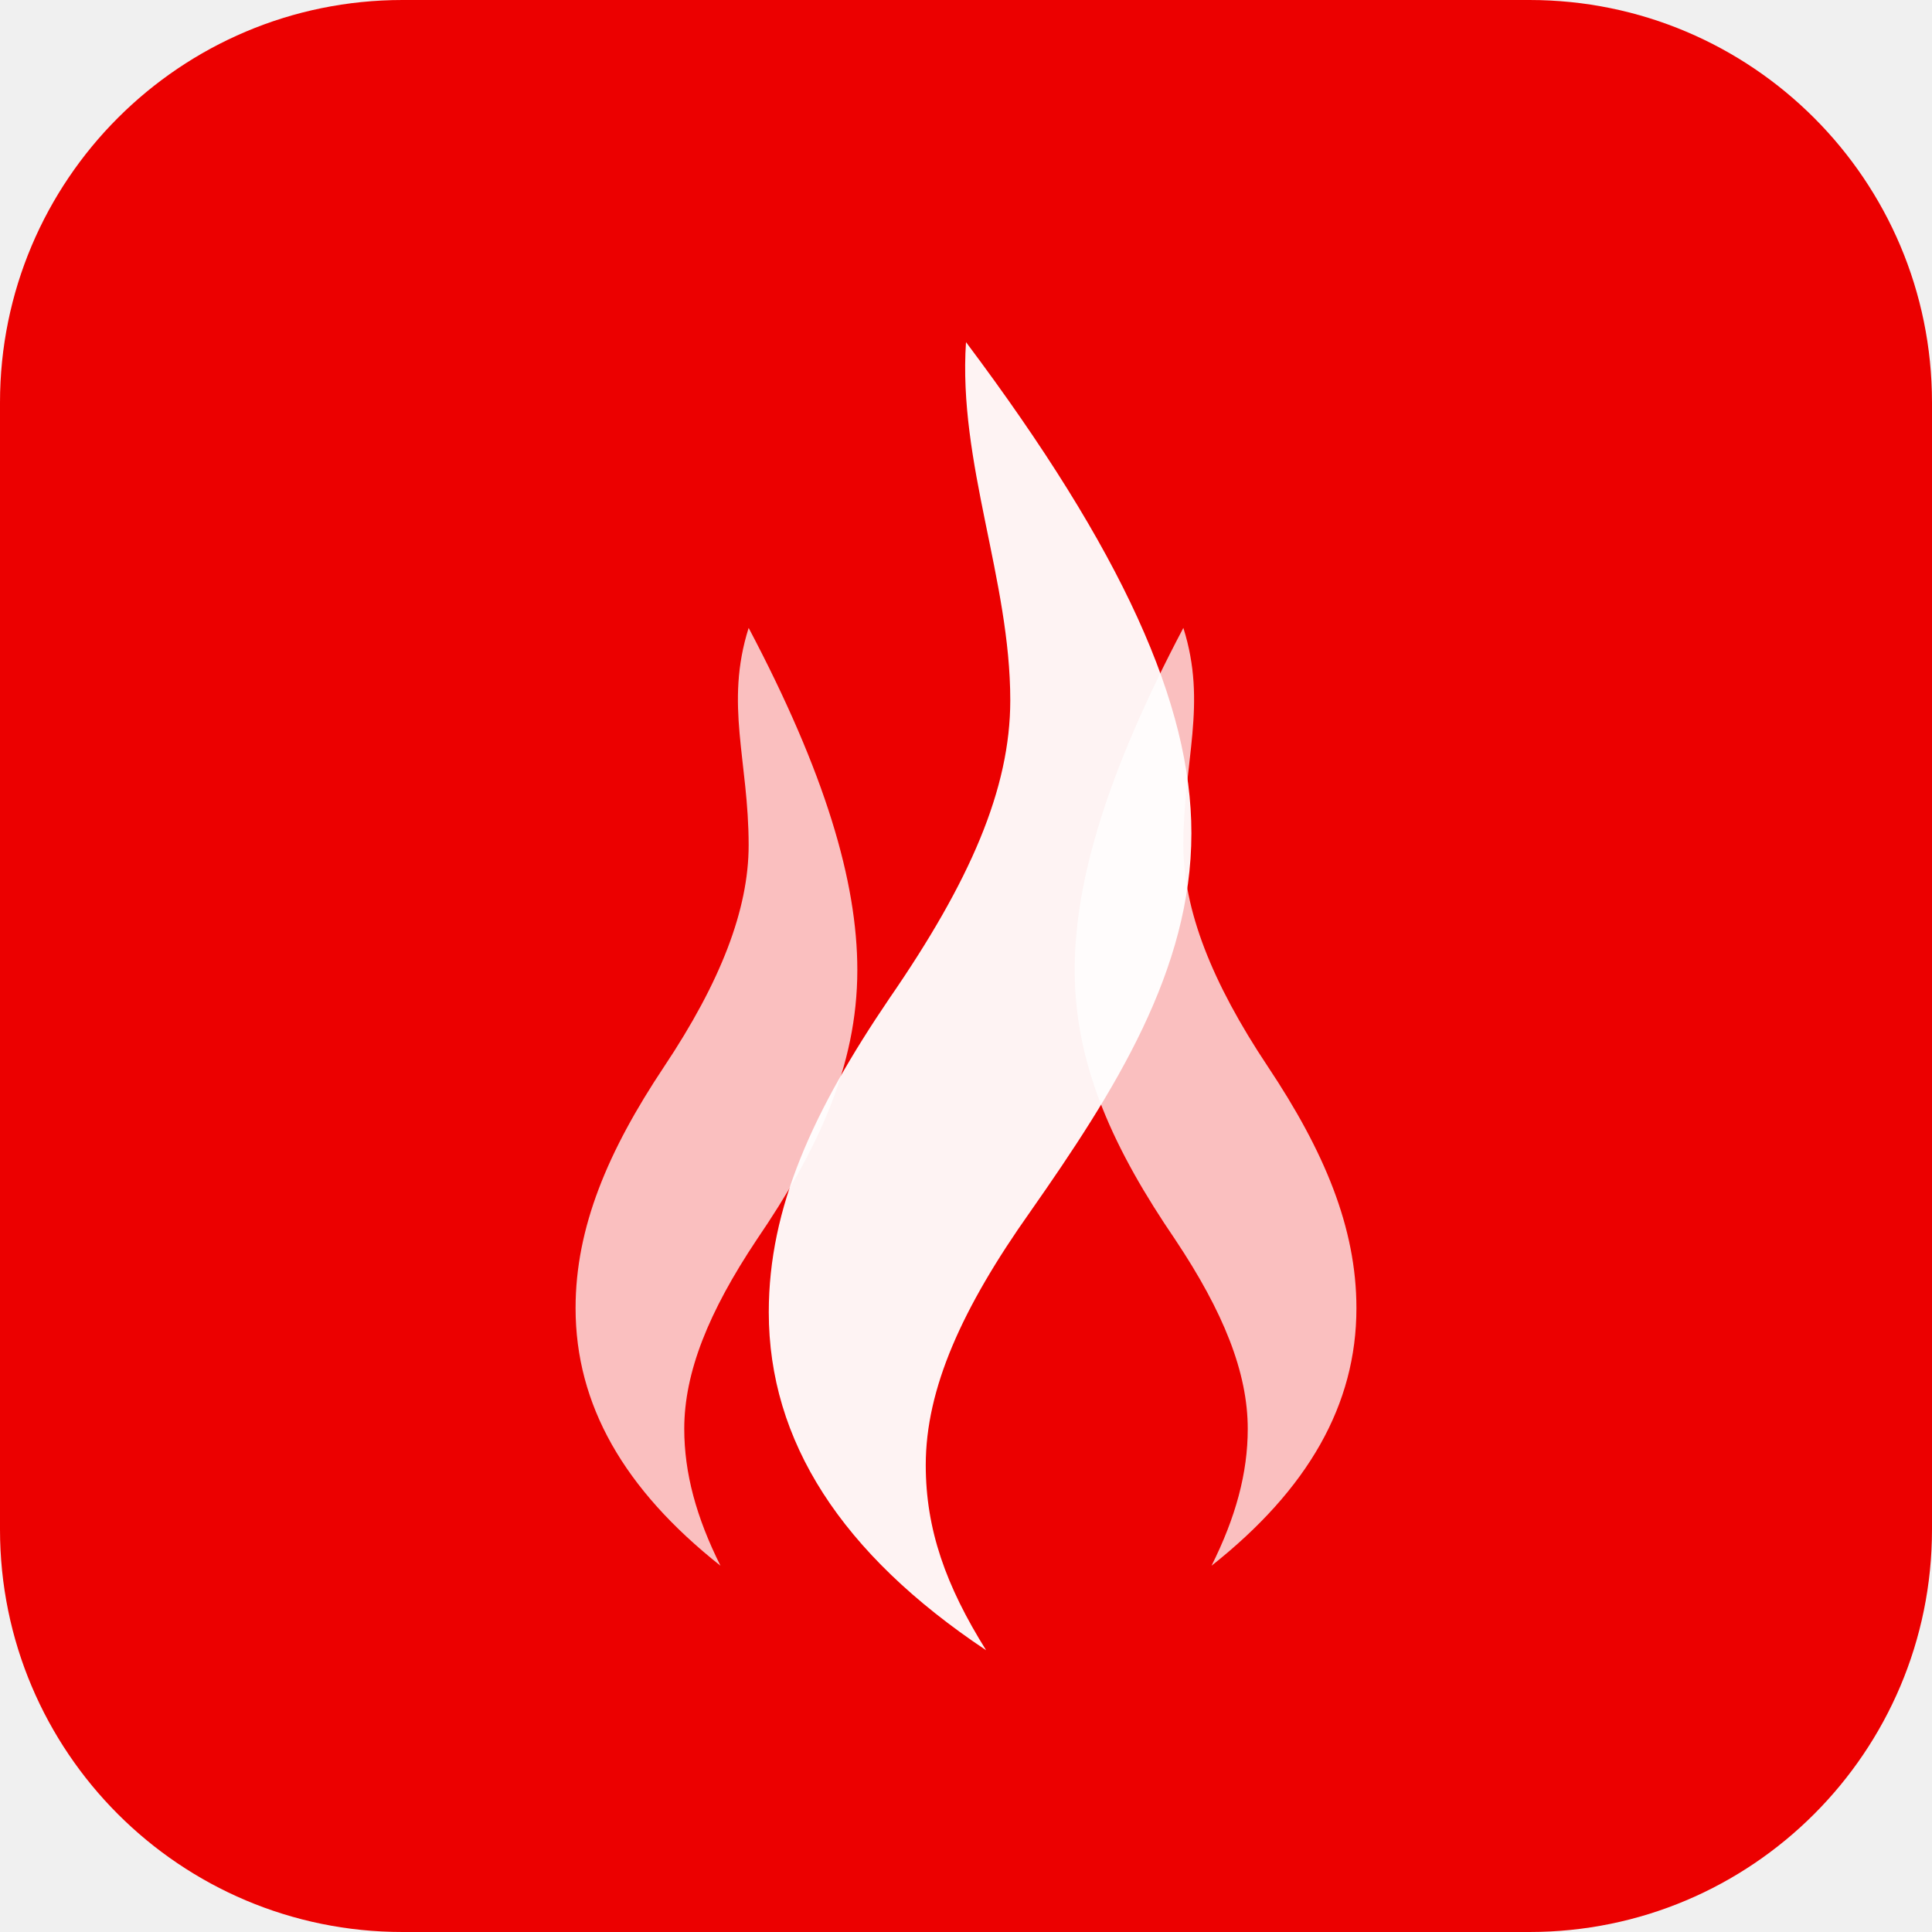
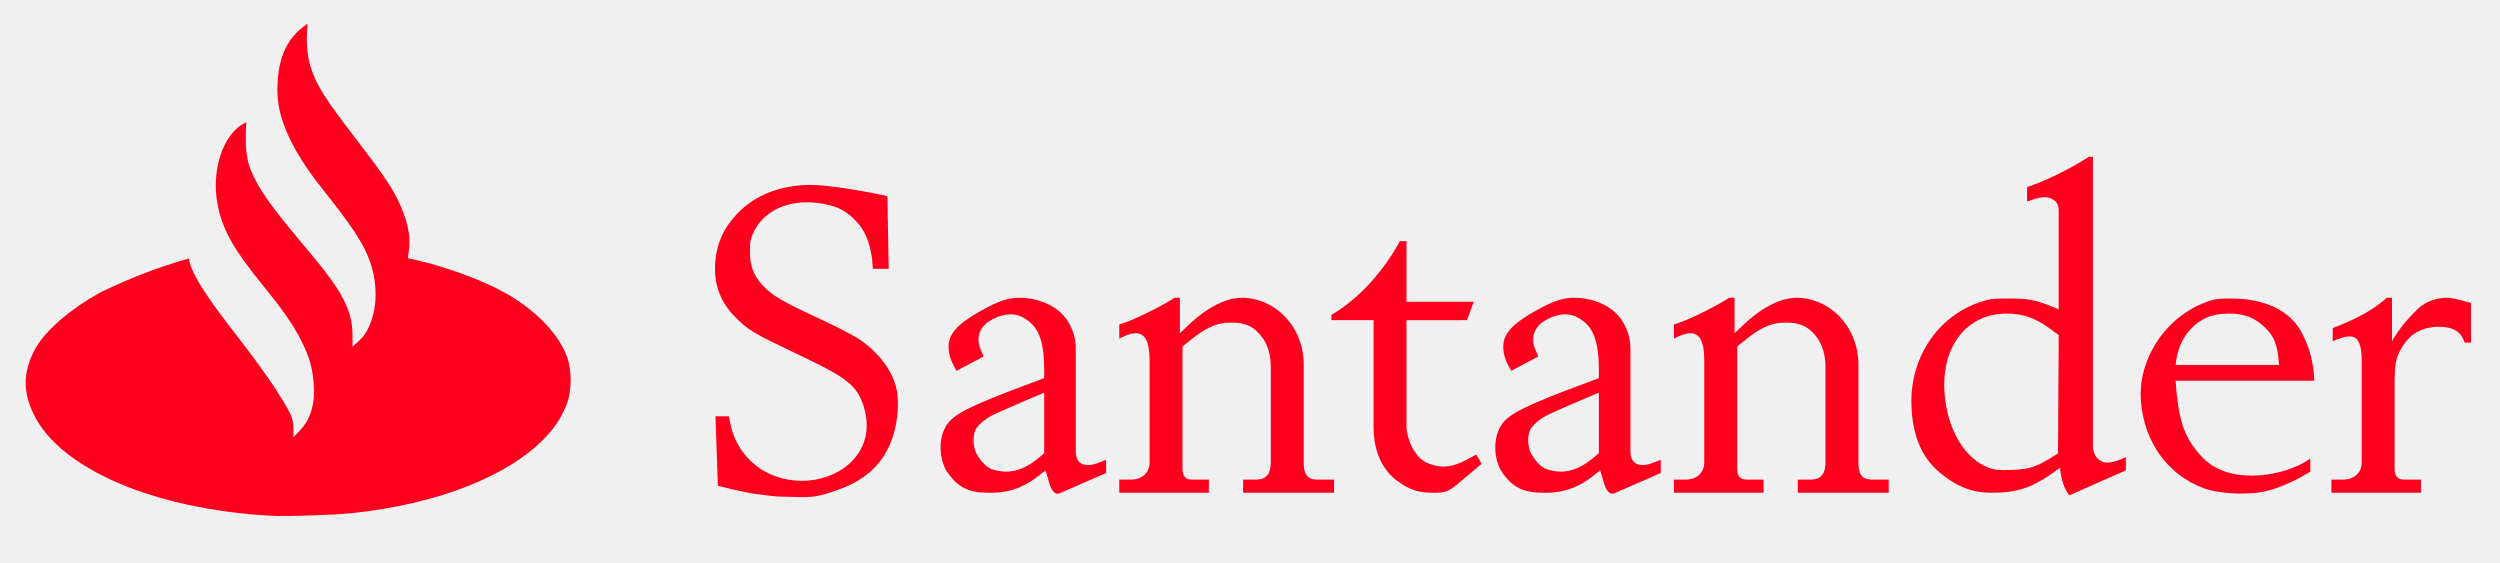
- <svg xmlns="http://www.w3.org/2000/svg" viewBox="0 0 48 48" role="img" aria-label="Santander">
-   <rect width="48" height="48" rx="10" fill="#EC0000" />
-   <g fill="#fff">
-     <path d="M24 8.5c3.9 5.2 5.6 9 5.6 12.2 0 3.4-1.9 6.4-4 9.4-1.7 2.4-2.6 4.4-2.6 6.3 0 1.6.5 3 1.5 4.6-3.6-2.4-5.4-5.2-5.4-8.4 0-2.6 1.1-5 3-7.8 2-2.9 3-5.2 3-7.4 0-3-1.3-5.9-1.1-8.9z" opacity=".95" />
-     <path d="M18.6 15.6c1.9 3.6 2.7 6.3 2.7 8.5 0 2.4-1 4.5-2.5 6.7-1.2 1.8-1.8 3.3-1.8 4.7 0 1.1.3 2.2.9 3.4-2.4-1.9-3.6-4-3.6-6.4 0-2 .8-3.9 2.2-6 1.4-2.1 2.1-3.9 2.1-5.5 0-2.1-.6-3.5 0-5.4z" opacity=".75" />
-     <path d="M29.4 15.6c.6 1.9 0 3.3 0 5.4 0 1.6.7 3.4 2.1 5.5 1.4 2.1 2.2 4 2.2 6 0 2.4-1.2 4.5-3.6 6.4.6-1.2.9-2.3.9-3.4 0-1.4-.6-2.9-1.8-4.7-1.5-2.2-2.5-4.3-2.5-6.7 0-2.2.8-4.9 2.7-8.5z" opacity=".75" />
+ <svg xmlns="http://www.w3.org/2000/svg" id="svg2275" version="1.0" viewBox="0 0 400 90">
+   <defs id="defs2277" />
+   <g id="layer1" transform="translate(231.1647,-263.0288)">
+     <g id="g4382" transform="matrix(0.9866125,0,0,0.9866125,-46.51272,-17.1457)">
+       <path id="path2996" d="M -137.259,287.823 C -137.537,290.283 -137.421,292.921 -136.713,295.051 C -135.76,297.92 -134.442,299.988 -129.589,306.302 C -124.468,312.964 -122.829,315.379 -121.61,318.834 C -120.614,321.659 -120.593,323.291 -121.021,325.855 C -116.534,326.709 -109.179,329.092 -104.25,332.048 C -99.678,334.86 -96.353,338.506 -95.136,342.043 C -94.416,344.136 -94.445,347.379 -95.209,349.408 C -95.943,351.356 -96.95,352.983 -98.434,354.609 C -104.336,361.074 -116.021,365.717 -130.096,367.195 C -133.21,367.522 -140.84,367.755 -143.457,367.603 C -162.26,366.508 -177.38,360.012 -181.683,351.184 C -183.472,347.513 -183.428,344.352 -181.542,340.721 C -179.987,337.728 -175.725,334.028 -170.712,331.313 C -165.89,328.992 -161.363,327.257 -156.511,325.892 C -156.275,329.06 -150.101,336.632 -148.058,339.312 C -143.601,345.146 -141.839,347.928 -140.579,350.156 C -139.823,351.494 -139.396,352.349 -139.609,354.897 C -139.609,354.897 -137.894,353.344 -137.248,352.025 C -136.41,350.319 -136.112,348.588 -136.273,346.363 C -136.466,343.684 -136.922,342.042 -138.202,339.419 C -139.447,336.869 -141.232,334.29 -144.626,330.125 C -149.417,324.244 -151.191,321.014 -151.923,316.818 C -152.736,312.161 -151.427,307.211 -148.745,304.799 C -148.162,304.275 -147.223,303.764 -147.223,303.764 C -147.223,303.764 -147.303,304.965 -147.303,306.328 C -147.303,309.213 -146.974,310.715 -145.867,312.912 C -144.493,315.64 -142.592,318.191 -136.76,325.131 C -131.599,331.272 -129.996,334.392 -129.996,338.291 C -129.996,339.206 -129.994,340.17 -129.994,340.17 C -129.994,340.17 -128.631,339.13 -128,338.177 C -125.999,335.157 -125.682,330.446 -127.205,326.272 C -128.249,323.412 -129.941,320.808 -134.944,314.521 C -140.037,308.121 -142.173,302.993 -142.173,298.72 C -142.173,294.446 -141.246,290.37 -137.259,287.823 L -137.259,287.823 z " style="fill:#fe001e;fill-opacity:1;display:inline" />
+       <g style="fill:#fe001e;fill-opacity:1" id="g2258">
+         <path id="path3010" d="M -41.591,350.746 C -41.476,349.319 -41.585,347.914 -41.741,347.165 C -42.354,344.219 -44.527,341.259 -47.675,339.083 C -48.629,338.424 -51.495,336.938 -54.46,335.568 C -60.4,332.821 -62.068,331.83 -63.546,330.172 C -64.995,328.547 -65.53,327.104 -65.544,324.786 C -65.553,323.244 -65.466,322.777 -64.967,321.688 C -63.352,318.167 -59.316,316.293 -54.625,316.887 C -51.859,317.238 -50.409,317.856 -48.779,319.381 C -47.075,320.975 -46.207,322.822 -45.737,325.855 L -45.598,327.564 L -43.034,327.564 L -43.247,315.813 L -44.102,315.599 C -44.748,315.438 -49.006,314.628 -51.26,314.343 C -54.626,313.919 -55.99,313.869 -57.97,314.097 C -61.808,314.539 -64.982,315.996 -67.377,318.413 C -69.816,320.875 -70.999,323.488 -71.183,326.816 C -71.372,330.23 -70.282,333.057 -67.843,335.48 C -65.796,337.514 -64.923,338.04 -58.597,341.049 C -50.501,344.9 -48.669,346.037 -47.441,348.93 C -46.376,351.441 -46.298,354.26 -47.401,356.515 C -50.221,362.279 -59.094,363.782 -64.617,359.438 C -66.679,357.816 -68.191,355.359 -68.683,352.83 L -68.943,351.494 L -71.13,351.494 L -70.74,362.745 C -70.74,362.745 -66.535,363.876 -64.575,364.084 C -63.093,364.242 -61.617,364.528 -60.127,364.528 C -57.136,364.528 -55.749,364.92 -52.649,363.887 C -49.444,362.818 -42.393,360.682 -41.591,350.746 L -41.591,350.746 z " style="fill:#fe001e;fill-opacity:1;display:inline" />
+         <path style="fill:#fe001e;fill-opacity:1;display:inline" d="M -21.881,332.265 C -18.463,332.265 -15.471,333.76 -14.051,335.967 C -12.708,338.054 -12.694,339.847 -12.694,341.025 L -12.694,357.263 C -12.694,359.186 -11.3,359.806 -9.29,359.13 L -7.779,358.545 L -7.779,360.682 L -15.26,363.95 C -16.128,364.337 -16.721,363.453 -17.136,361.82 L -17.608,360.254 L -18.852,361.226 C -20.613,362.602 -22.95,363.887 -26.368,363.887 C -29.595,363.9 -31.71,363.459 -33.808,360.111 C -34.791,358.177 -34.897,355.576 -34.069,353.701 C -33.108,351.528 -31.206,350.414 -23.219,347.325 L -17.822,345.298 L -17.822,343.802 C -17.822,338.247 -19.317,336.538 -21.24,335.47 C -22.787,334.61 -24.839,334.833 -26.795,336.111 C -28.413,337.167 -28.904,338.95 -28.073,340.781 C -27.431,342.195 -27.652,341.751 -27.652,341.796 L -32.039,344.113 C -32.039,344.113 -32.797,342.814 -33.014,342.103 C -34.021,338.801 -32.728,336.938 -27.772,334.211 C -25.181,332.785 -23.658,332.265 -21.881,332.265 z M -17.822,347.648 C -17.822,347.648 -24.853,350.617 -26.203,351.304 C -27.283,351.854 -28.52,352.834 -28.932,353.631 C -29.468,354.668 -29.379,356.563 -28.718,357.69 C -28.098,358.749 -27.348,359.613 -26.368,360.041 C -26.016,360.195 -24.84,360.464 -24.018,360.468 C -22.35,360.477 -20.593,359.779 -18.798,358.288 L -17.822,357.477 L -17.822,347.648 z " id="path3798" />
+         <path style="fill:#fe001e;fill-opacity:1;display:inline" d="M 4.186,332.265 L 4.186,338.013 L 5.655,336.625 C 8.838,333.615 11.877,332.265 14.228,332.265 C 19.569,332.265 24.484,336.965 24.27,343.589 C 24.27,343.589 24.27,350.946 24.27,358.972 C 24.27,360.682 24.697,361.75 26.407,361.75 L 29.184,361.75 L 29.184,363.887 L 14.441,363.887 L 14.441,361.75 L 16.578,361.75 C 18.287,361.75 18.928,360.682 18.928,358.972 L 18.928,343.589 C 18.928,340.384 17.752,338.781 16.792,337.82 C 15.51,336.538 13.951,336.177 11.664,336.324 C 9.886,336.438 8.066,337.378 5.975,339.068 L 4.613,340.17 L 4.613,360.041 C 4.613,361.109 5.04,361.75 6.109,361.75 L 8.886,361.75 L 8.886,363.887 L -5.643,363.887 L -5.643,361.75 L -3.72,361.75 C -2.011,361.75 -0.729,360.682 -0.729,358.972 L -0.729,342.52 C -0.729,338.247 -2.011,336.965 -5.643,338.888 L -5.643,336.605 C -3.293,335.897 0.981,333.76 3.331,332.265 L 4.186,332.265 z " id="path3812" />
+         <path id="path3825" d="M 45.422,363.887 C 47.345,363.887 47.797,363.673 49.589,362.161 L 53.114,359.186 L 52.26,357.69 L 50.688,358.528 C 48.34,359.779 46.491,360.041 44.141,358.972 C 42.138,358.062 40.936,354.913 40.936,353.204 L 40.936,335.905 L 50.764,335.897 L 51.832,332.906 L 40.936,332.906 L 40.936,323.077 L 39.867,323.077 C 37.303,327.778 33.457,332.265 28.757,335.042 L 28.757,335.897 L 35.594,335.897 L 35.594,353.204 C 35.594,357.263 37.09,360.254 39.44,361.964 C 41.67,363.586 43.072,363.887 45.422,363.887 L 45.422,363.887 z " style="fill:#fe001e;fill-opacity:1;display:inline" />
+         <path id="path3810" d="M 68.071,332.265 C 71.489,332.265 74.481,333.76 75.901,335.967 C 77.244,338.054 77.258,339.847 77.258,341.025 L 77.258,357.263 C 77.258,359.186 78.652,359.806 80.662,359.13 L 82.172,358.545 L 82.172,360.682 L 74.692,363.95 C 73.824,364.337 73.231,363.453 72.816,361.82 L 72.344,360.254 L 71.1,361.226 C 69.339,362.602 67.002,363.887 63.584,363.887 C 60.357,363.9 58.242,363.459 56.144,360.111 C 55.161,358.177 55.055,355.576 55.883,353.701 C 56.844,351.528 58.746,350.414 66.733,347.325 L 72.13,345.298 L 72.13,343.802 C 72.13,338.247 70.635,336.538 68.712,335.47 C 67.165,334.61 65.113,334.833 63.157,336.111 C 61.539,337.167 61.048,338.95 61.879,340.781 C 62.521,342.195 62.3,341.751 62.3,341.796 L 57.913,344.113 C 57.913,344.113 57.155,342.814 56.938,342.103 C 55.931,338.801 57.224,336.938 62.18,334.211 C 64.771,332.785 66.294,332.265 68.071,332.265 L 68.071,332.265 z M 72.13,347.648 C 72.13,347.648 65.099,350.617 63.749,351.304 C 62.669,351.854 61.432,352.834 61.02,353.631 C 60.484,354.668 60.573,356.563 61.234,357.69 C 61.854,358.749 62.604,359.613 63.584,360.041 C 63.936,360.195 65.112,360.464 65.934,360.468 C 67.601,360.477 69.359,359.779 71.154,358.288 L 72.13,357.477 L 72.13,347.648 z " style="fill:#fe001e;fill-opacity:1;display:inline" />
+         <path id="path3823" d="M 94.138,332.265 L 94.138,338.013 L 95.606,336.625 C 98.79,333.615 101.829,332.265 104.18,332.265 C 109.521,332.265 114.435,336.965 114.222,343.589 C 114.222,343.589 114.222,350.946 114.222,358.972 C 114.222,360.682 114.649,361.75 116.358,361.75 L 119.136,361.75 L 119.136,363.887 L 104.393,363.887 L 104.393,361.75 L 106.53,361.75 C 108.239,361.75 108.88,360.682 108.88,358.972 L 108.88,343.589 C 108.88,340.384 107.704,338.781 106.744,337.82 C 105.462,336.538 103.903,336.177 101.616,336.324 C 99.838,336.438 98.018,337.378 95.927,339.068 L 94.565,340.17 L 94.565,360.041 C 94.565,361.109 94.992,361.75 96.06,361.75 L 98.838,361.75 L 98.838,363.887 L 84.309,363.887 L 84.309,361.75 L 86.232,361.75 C 87.941,361.75 89.223,360.682 89.223,358.972 L 89.223,342.52 C 89.223,338.247 87.941,336.965 84.309,338.888 L 84.309,336.605 C 86.659,335.897 90.933,333.76 93.283,332.265 L 94.138,332.265 z " style="fill:#fe001e;fill-opacity:1;display:inline" />
+         <path id="path3830" d="M 157.595,360.254 L 157.595,358.118 C 155.245,359.186 154.177,359.186 153.373,358.642 C 152.222,357.863 152.254,356.408 152.254,356.408 L 152.254,309.403 L 151.613,309.403 C 148.52,311.364 144.776,313.249 141.571,314.317 L 141.571,316.667 C 143.28,316.026 144.559,315.688 145.63,316.24 C 146.33,316.626 146.698,317.095 146.698,318.163 L 146.698,326.022 L 146.698,334.138 L 145.444,333.631 C 142.926,332.614 141.626,332.378 138.579,332.384 C 136.029,332.389 135.496,332.456 133.981,332.962 C 126.955,335.308 122.46,342.171 122.83,349.986 C 123.042,354.456 124.336,357.966 127.255,360.468 C 130.246,363.032 132.81,363.887 135.802,363.887 C 139.861,363.887 142.214,363.076 145.155,361.08 C 146.058,360.468 146.912,359.827 146.912,359.827 C 147.126,361.964 147.647,363.246 148.408,364.314 L 157.595,360.254 z M 135.445,359.872 C 131.453,358.446 128.552,353.524 128.177,347.541 C 127.709,340.064 131.854,334.829 138.243,334.829 C 140.927,334.829 142.989,335.564 145.472,337.408 L 146.703,338.322 L 146.592,357.524 L 145.221,358.353 C 142.892,359.762 141.767,360.093 139.007,360.185 C 137.01,360.251 136.342,360.192 135.445,359.872 z " style="fill:#fe001e;fill-opacity:1;display:inline" />
+         <path id="path3835" d="M 180.564,363.566 C 182.34,363.096 184.73,362.177 187.508,360.468 L 187.508,358.331 C 185.158,360.041 181.433,361.103 178.107,361.109 C 174.498,361.115 171.697,360.041 169.774,357.904 C 166.937,354.752 166.142,352.135 165.651,345.725 L 188.149,345.725 C 188.149,345.725 188.149,342.52 186.867,339.529 C 185.988,337.479 185.158,335.897 182.807,334.401 C 180.607,333.001 177.636,332.407 175.116,332.391 C 172.494,332.374 172.088,332.424 170.664,332.944 C 164.012,335.372 159.485,342.262 160.04,349.111 C 160.577,355.737 164.448,361.049 170.293,363.182 C 172.88,364.125 177.765,364.308 180.564,363.566 L 180.564,363.566 z M 168.278,337.179 C 169.774,335.683 171.483,334.829 174.261,334.829 C 176.825,334.829 178.534,335.47 180.244,337.179 C 181.525,338.461 182.166,339.529 182.44,343.161 L 165.656,343.161 C 165.928,340.597 166.783,338.674 168.278,337.179 z " style="fill:#fe001e;fill-opacity:1;display:inline" />
+         <path style="fill:#fe001e;fill-opacity:1;display:inline" d="M 200.755,332.265 L 200.755,339.315 C 201.879,337.381 202.892,336.111 204.815,334.188 C 206.298,332.704 208.233,332.265 209.729,332.265 C 210.797,332.265 213.575,333.119 213.575,333.119 L 213.575,339.529 L 212.507,339.529 C 212.079,337.82 210.584,336.965 208.447,336.965 C 205.669,336.965 203.853,338.087 202.731,339.77 C 201.61,341.452 201.182,342.307 201.182,345.939 L 201.182,360.041 C 201.182,361.109 201.61,361.75 202.678,361.75 L 205.456,361.75 L 205.456,363.887 L 190.927,363.887 L 190.927,361.75 L 192.85,361.75 C 194.559,361.75 195.841,360.682 195.841,358.972 L 195.841,342.52 C 195.841,337.82 194.132,338.034 191.14,339.315 L 191.14,337.179 C 193.918,336.111 197.337,334.615 199.9,332.265 L 200.755,332.265 z " id="path3842" />
+       </g>
+     </g>
  </g>
</svg>
